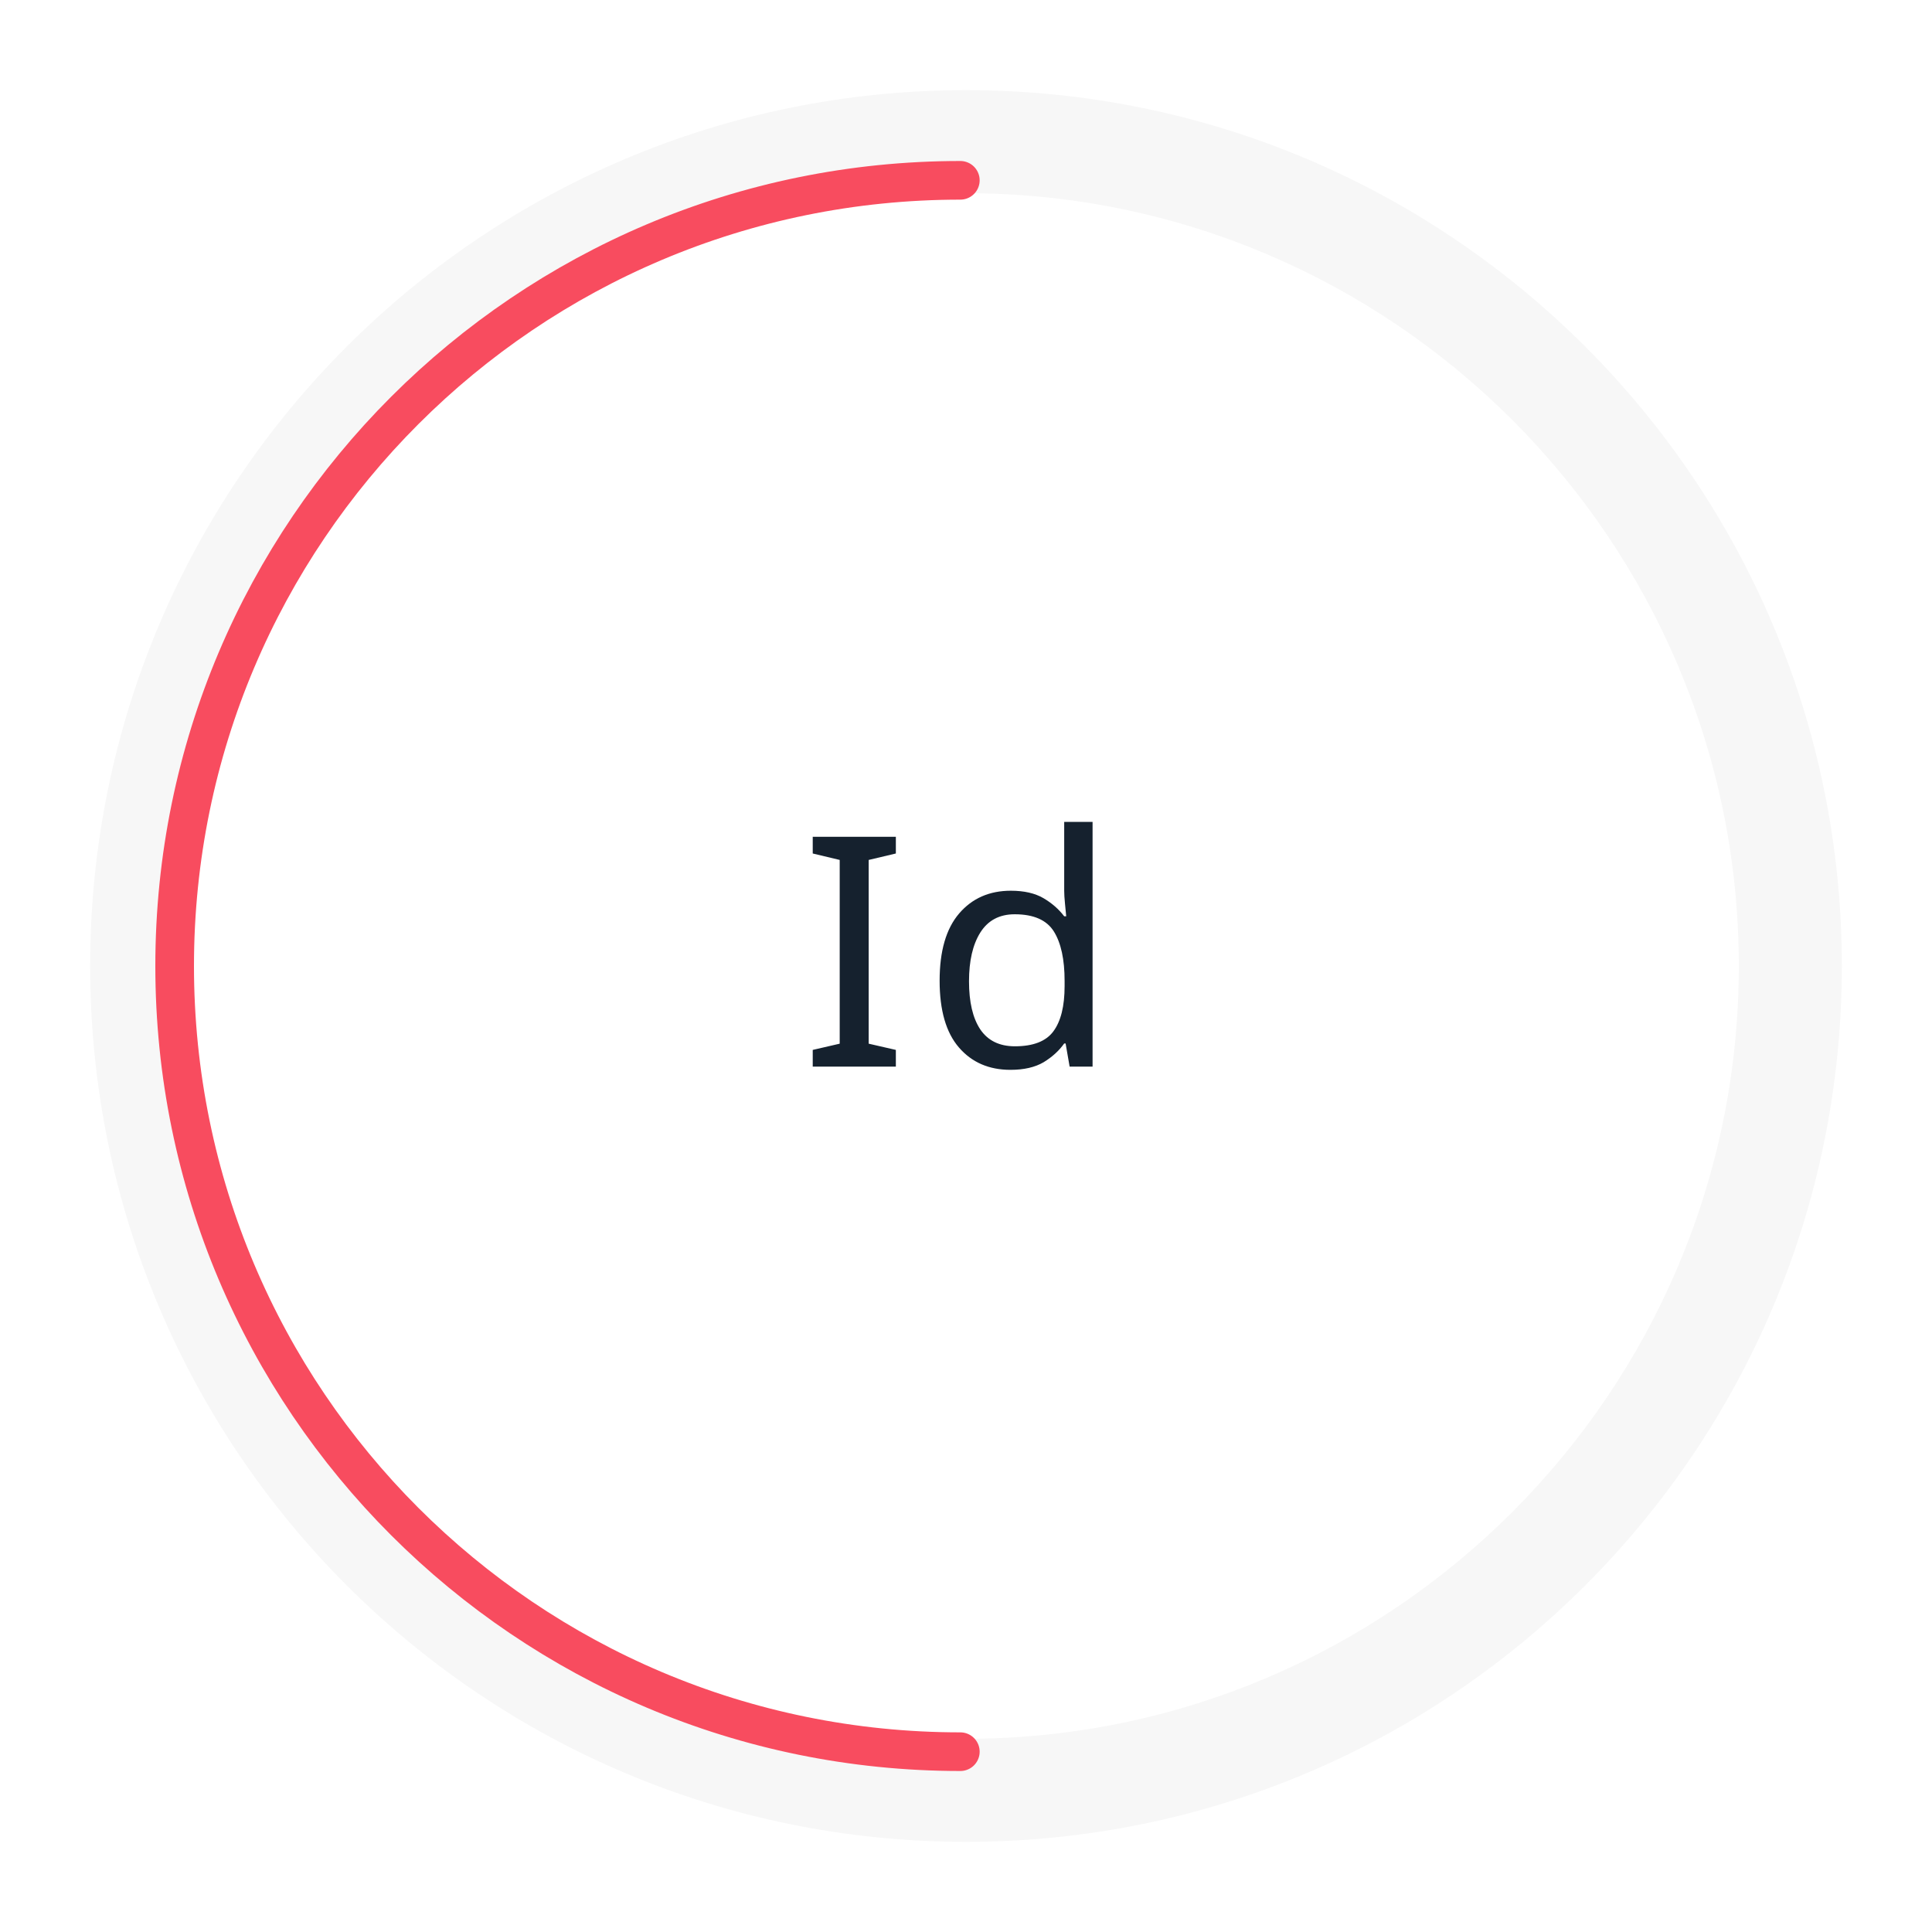
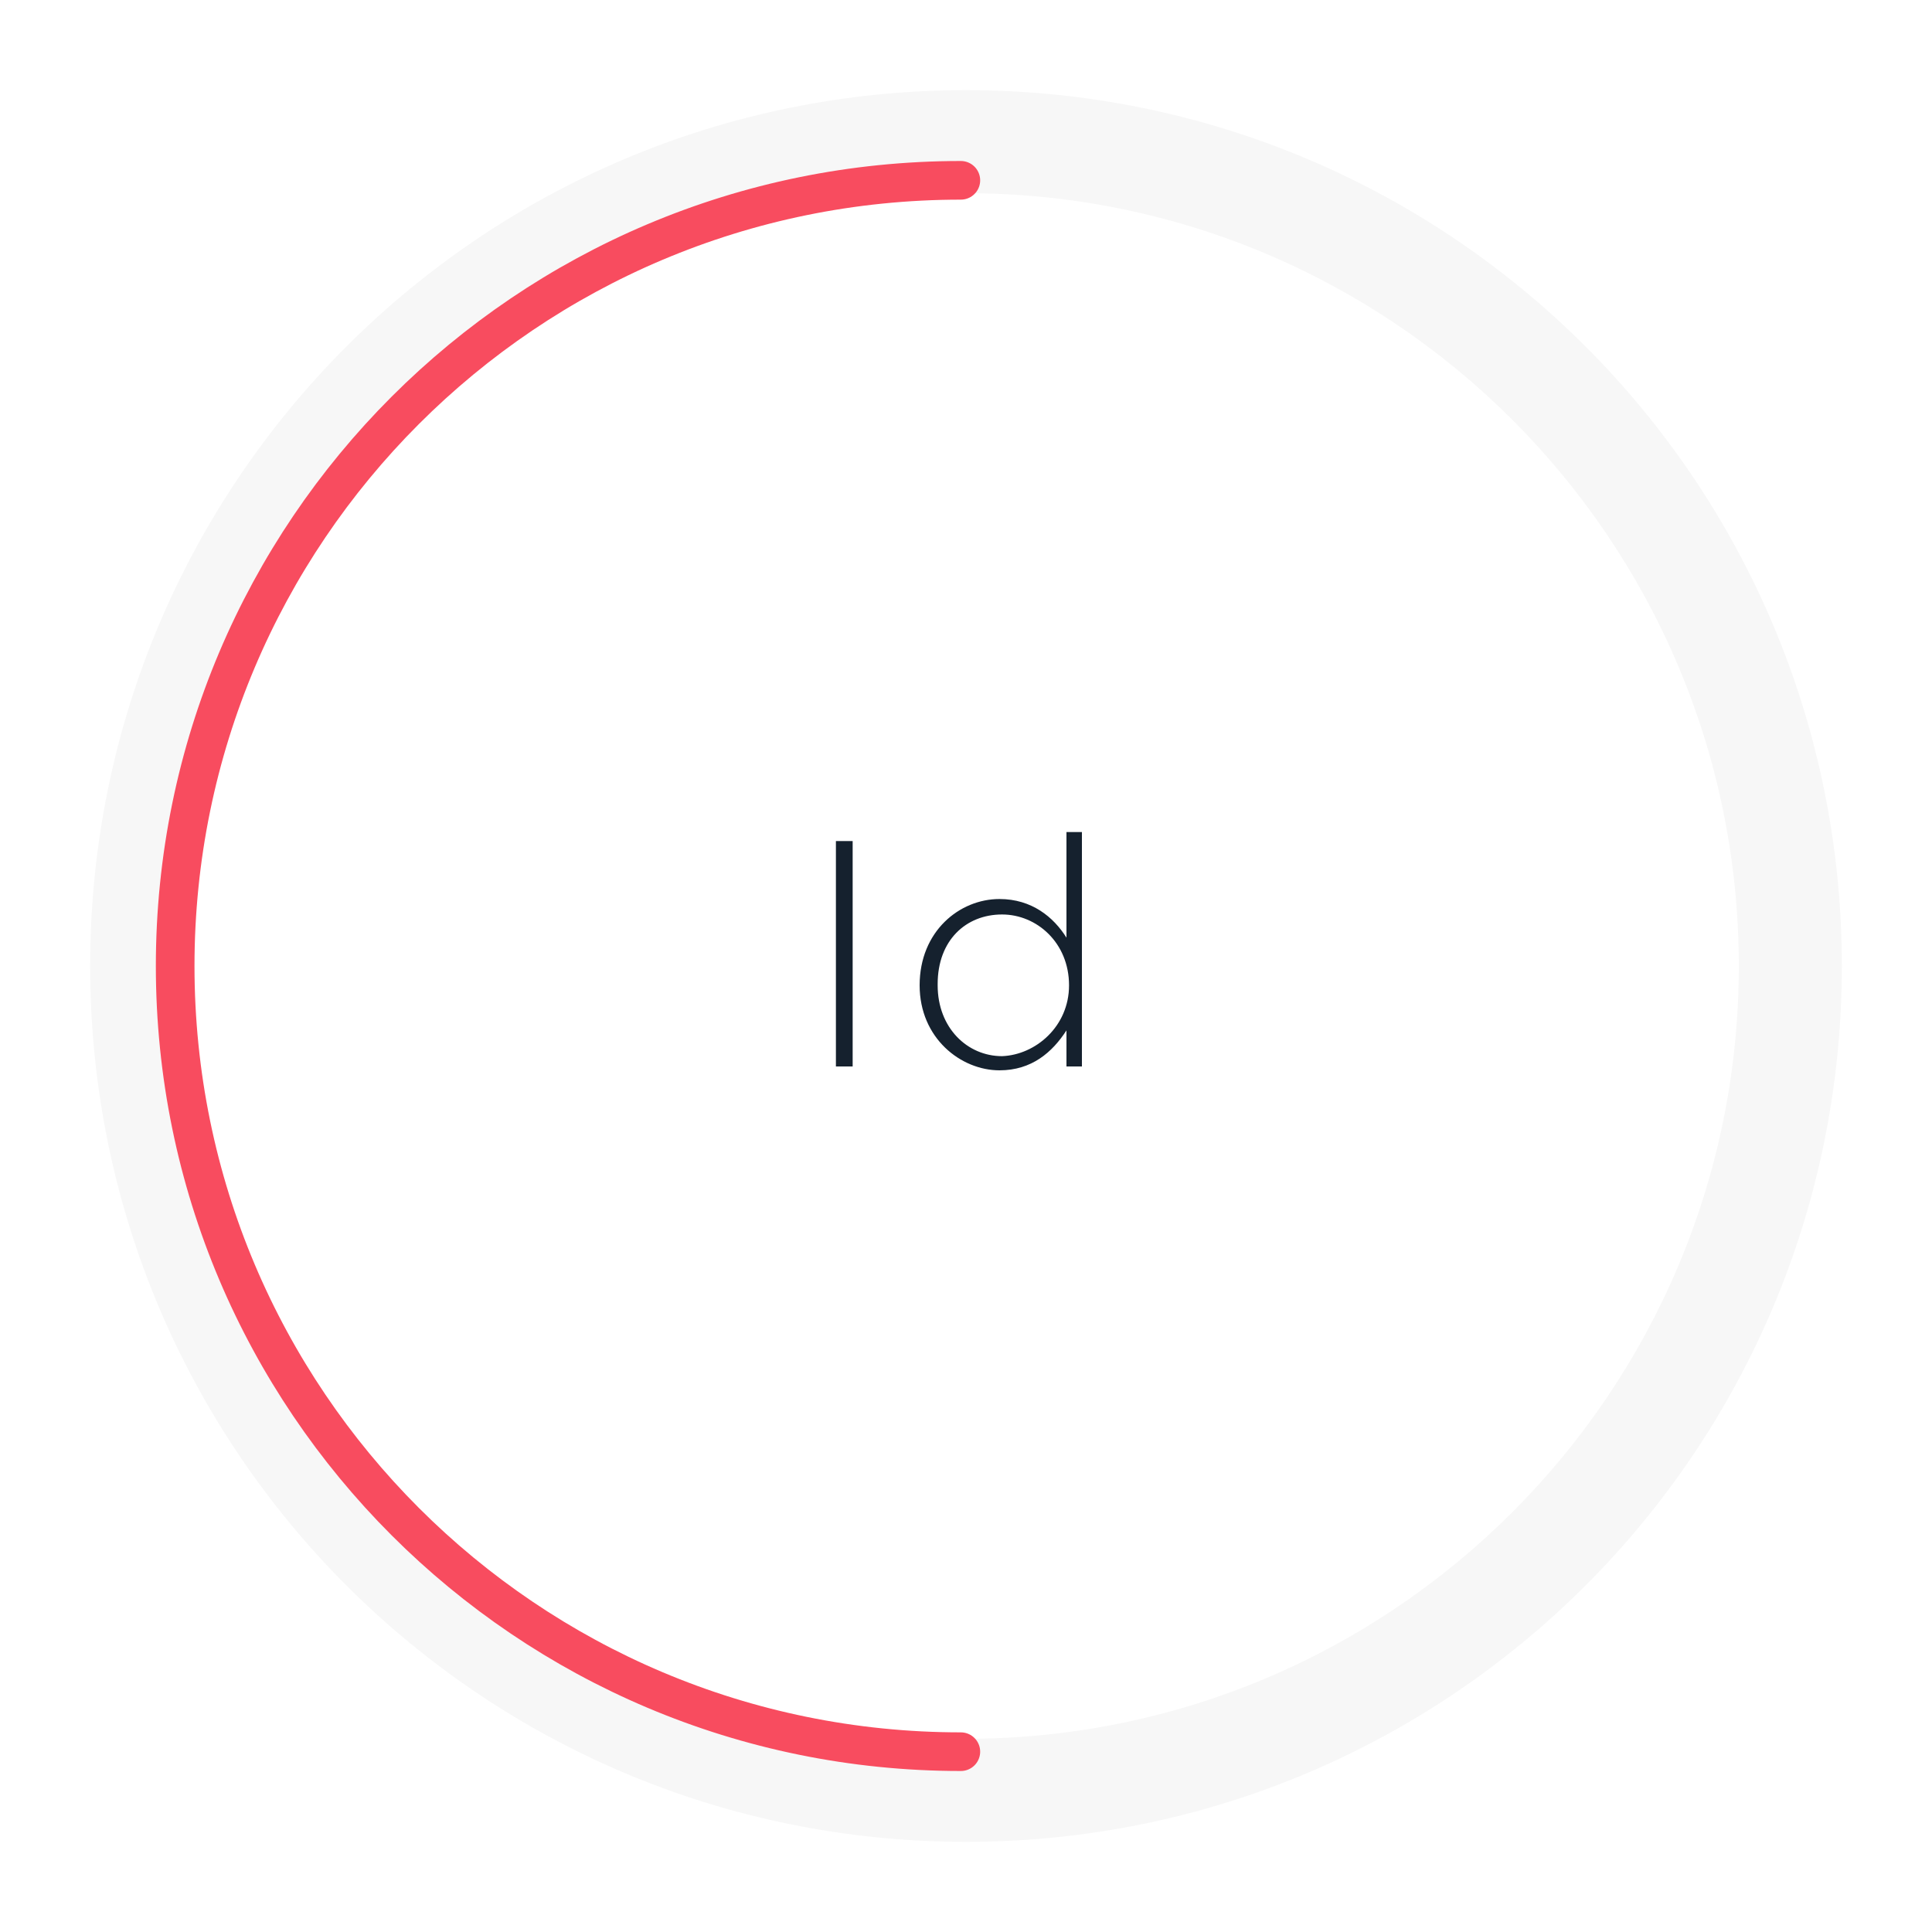
<svg xmlns="http://www.w3.org/2000/svg" version="1.1" id="Layer_1" x="0px" y="0px" viewBox="0 0 150 150" style="enable-background:new 0 0 150 150;" xml:space="preserve">
  <style type="text/css">
	.st0{fill:#F7F7F7;}
	.st1{fill:none;stroke:#F84C5F;stroke-width:3;stroke-linecap:round;stroke-miterlimit:10;}
- 	.st2{fill:#15212E;}
- 	.st3{font-family:'Gotham-Light';}
- 	.st4{font-size:25px;}
- 	.st5{letter-spacing:1;}
+ 	.st2{enable-background:new    ;}
+ 	.st3{fill:#15212E;}
</style>
  <g>
    <g>
-       <path class="st0" d="M75,15c33.08,0,60,26.92,60,60s-26.92,60-60,60s-60-26.92-60-60S41.92,15,75,15 M75,7C37.44,7,7,37.44,7,75    s30.44,68,68,68s68-30.44,68-68S112.56,7,75,7L75,7z" />
+       <path class="st0" d="M75,15c33.1,0,60,26.9,60,60s-26.9,60-60,60s-60-26.9-60-60S41.9,15,75,15 M75,7C37.4,7,7,37.4,7,75    s30.4,68,68,68s68-30.4,68-68S112.6,7,75,7L75,7z" />
    </g>
-     <path class="st1" d="M74.56,136c-33.69,0-61-27.31-61-61s27.31-61,61-61" />
+     <path class="st1" d="M74.6,136c-33.7,0-61-27.3-61-61s27.3-61,61-61" />
  </g>
-   <text transform="matrix(1 0 0 1 62.1006 82.8121)" class="st2 st3 st4 st5">Id</text>
+   <g class="st2">
+     <path class="st3" d="M64.9,65.3h1.3v17.5h-1.3V65.3z" />
+     <path class="st3" d="M71.4,76.5L71.4,76.5c0-4.2,3.1-6.7,6.2-6.7c2.5,0,4.2,1.4,5.2,3v-8.2h1.2v18.2h-1.2V80   c-1.1,1.7-2.7,3.1-5.2,3.1C74.6,83.1,71.4,80.6,71.4,76.5z M83,76.5L83,76.5c0-3.3-2.5-5.5-5.2-5.5c-2.8,0-5,2-5,5.4v0.1   c0,3.3,2.3,5.5,5,5.5C80.4,81.9,83,79.7,83,76.5z" />
+   </g>
</svg>
